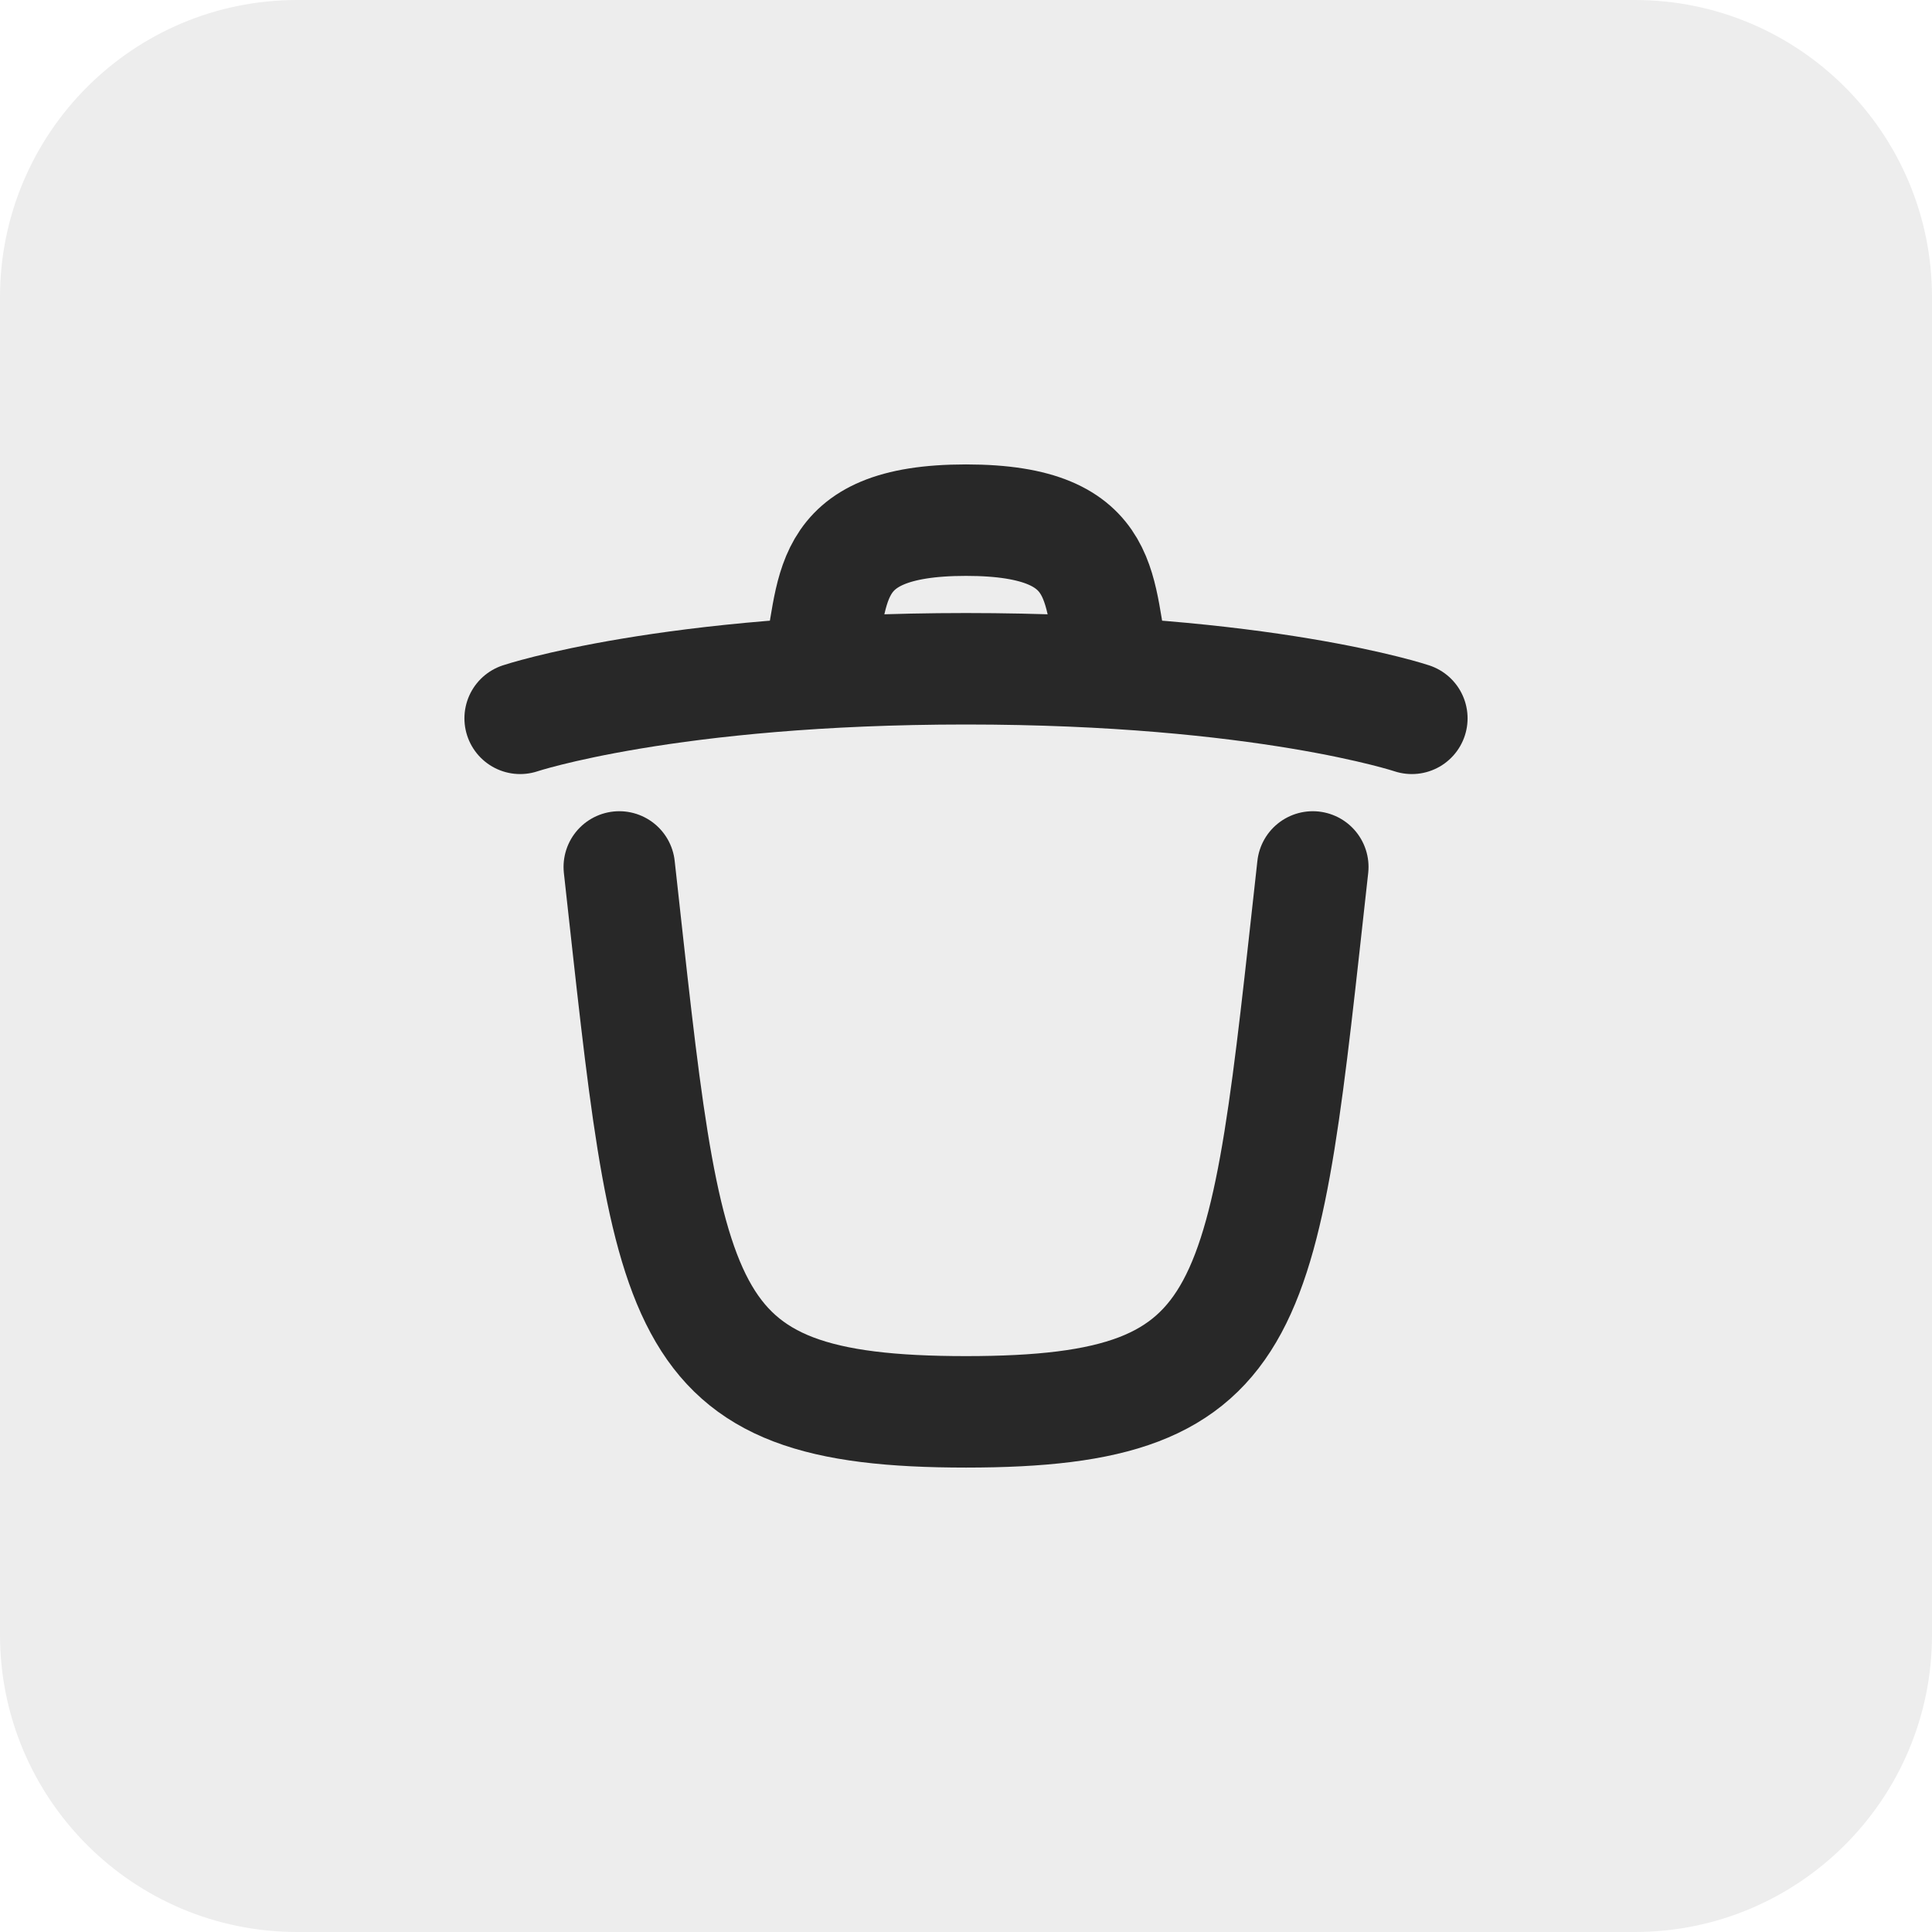
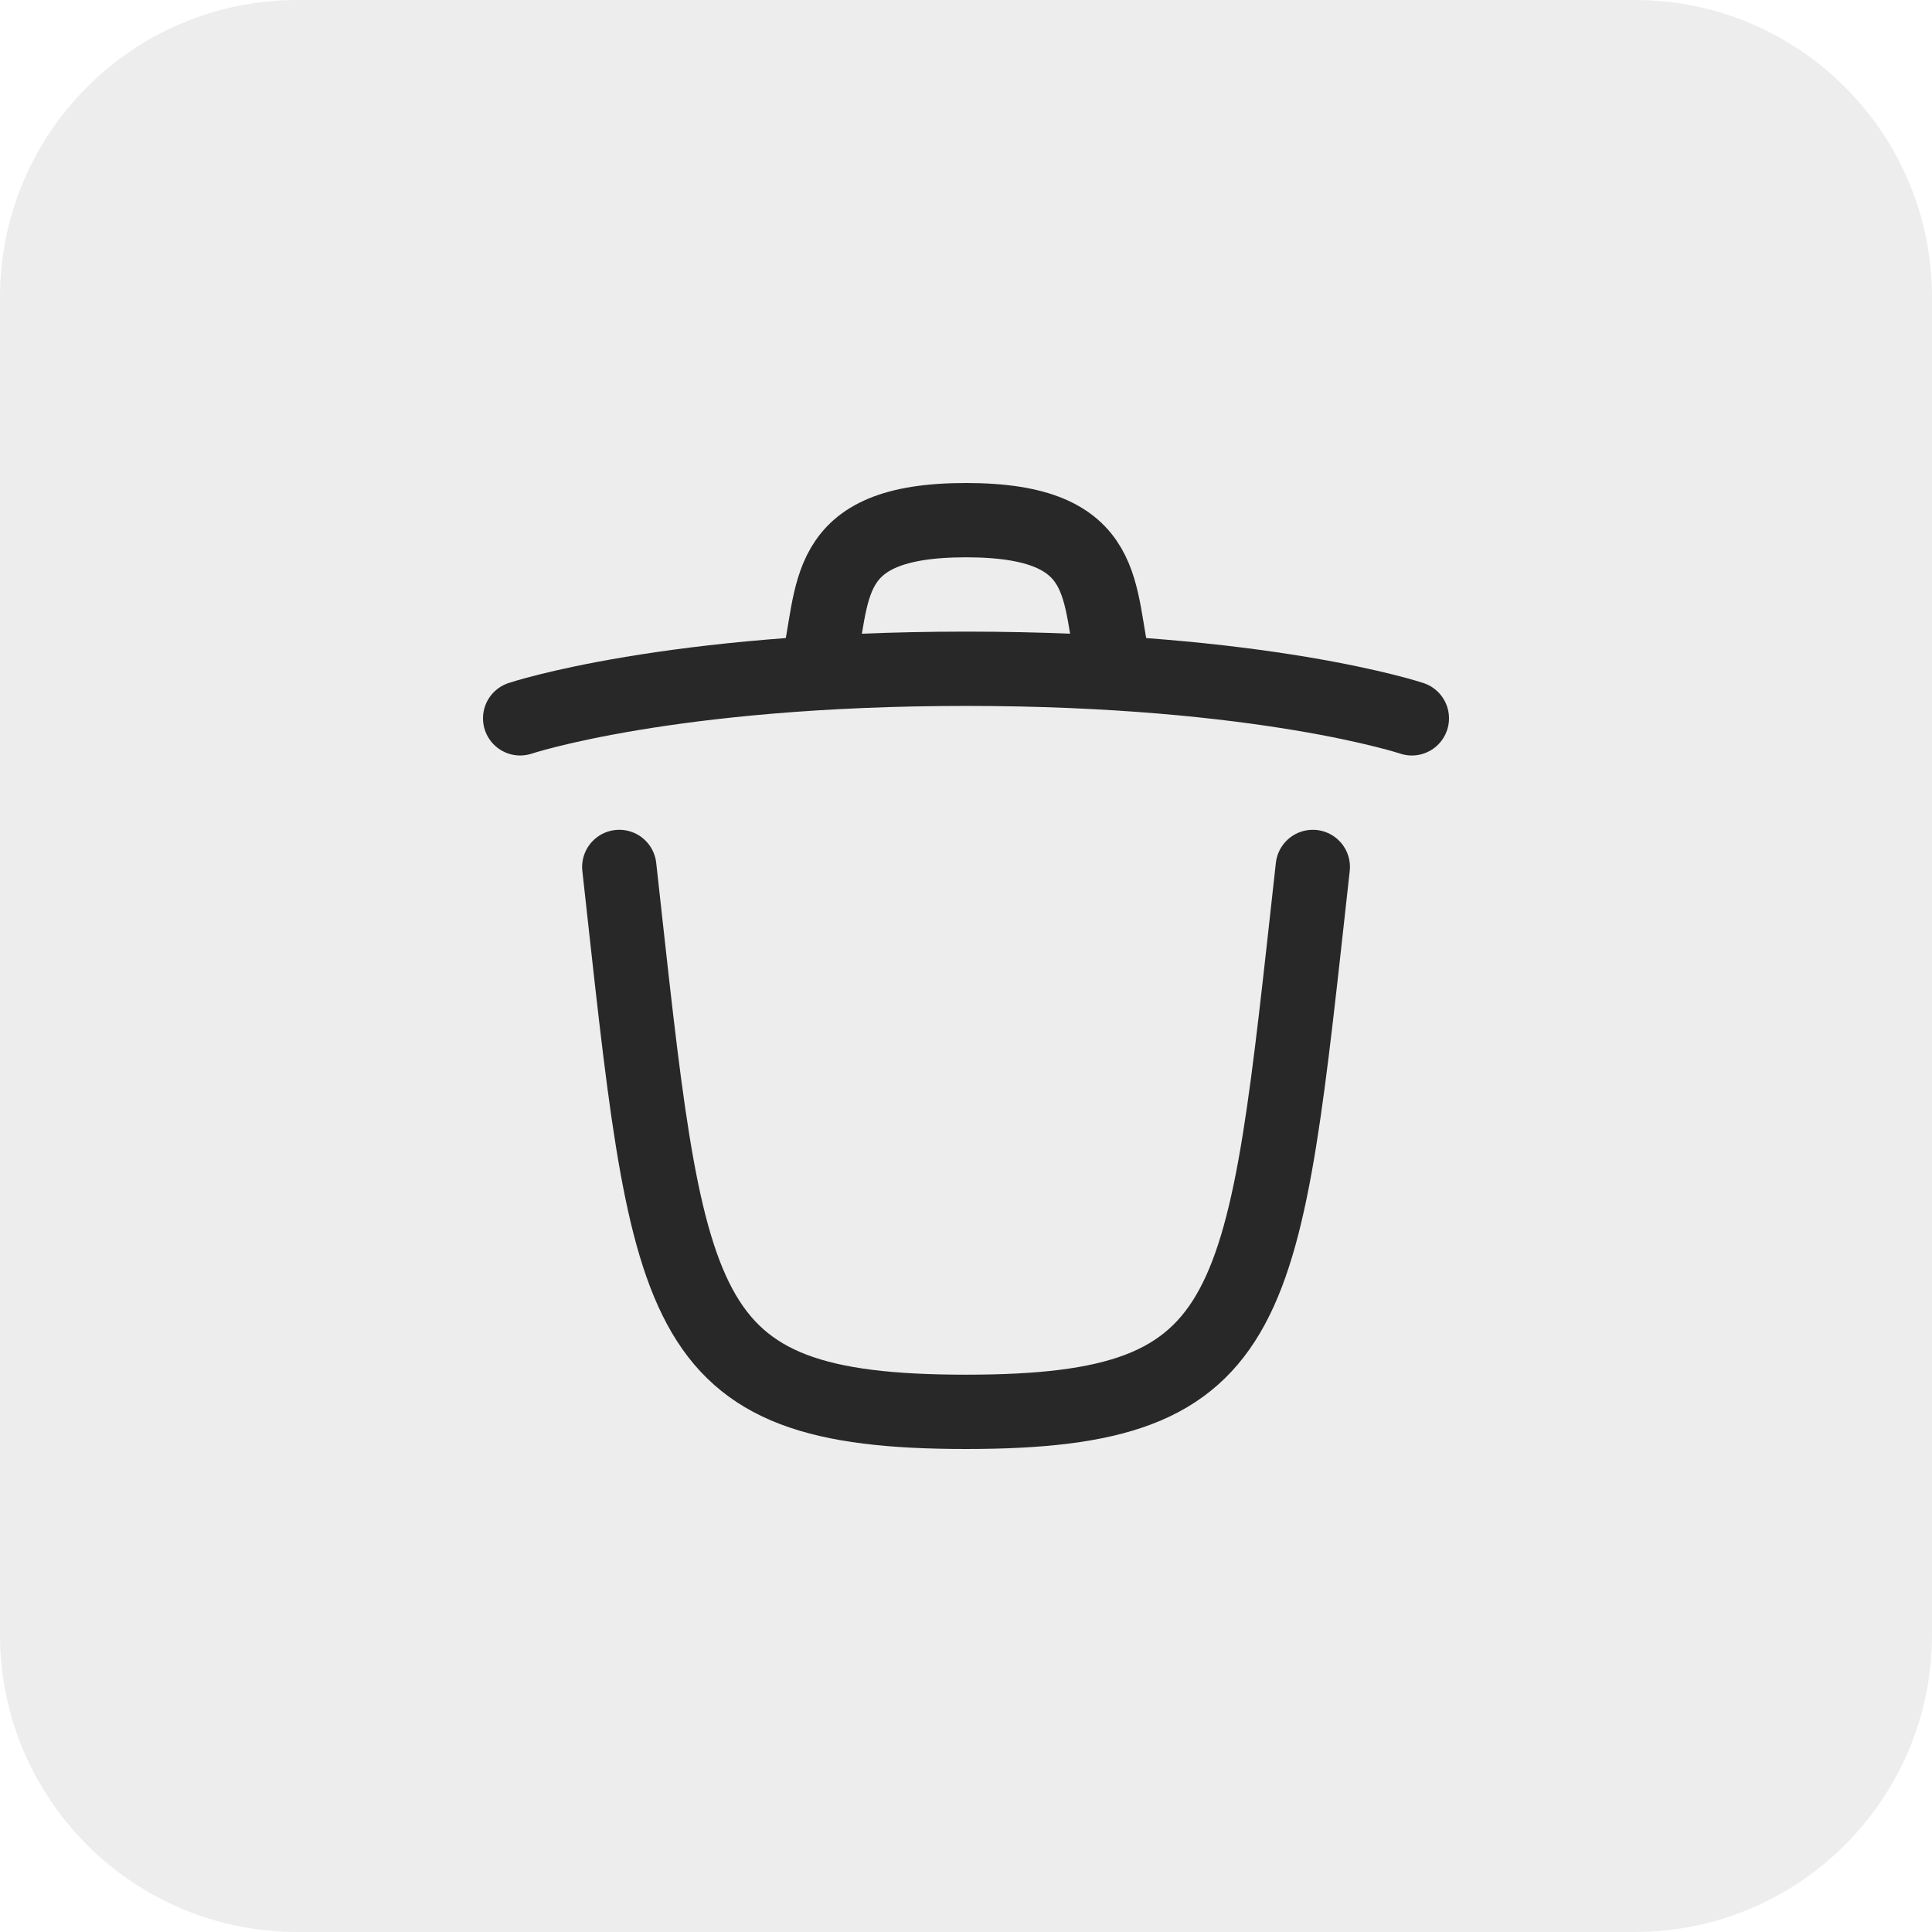
<svg xmlns="http://www.w3.org/2000/svg" width="26" height="26" viewBox="0 0 26 26" fill="none">
  <rect width="26" height="26" rx="4" fill="#EDEDED" />
-   <path d="M17.667 11.667C17 17.667 17 19 13 19C9 19 9 17.667 8.334 11.667" stroke="#282828" stroke-width="1.5" stroke-linecap="round" stroke-linejoin="round" />
-   <path d="M7 9.667C7 9.667 9 9 13 9C17 9 19 9.667 19 9.667" stroke="#282828" stroke-width="1.5" stroke-linecap="round" stroke-linejoin="round" />
-   <path d="M11 9C11.25 8 11 7 13 7C15 7 14.75 8 15 9" stroke="#282828" stroke-width="1.5" stroke-linecap="round" stroke-linejoin="round" />
+   <path d="M17.667 11.667C17 17.667 17 19 13 19C9 19 9 17.667 8.334 11.667" stroke="#282828" strokeWidth="1.5" stroke-linecap="round" stroke-linejoin="round" />
+   <path d="M7 9.667C7 9.667 9 9 13 9C17 9 19 9.667 19 9.667" stroke="#282828" strokeWidth="1.5" stroke-linecap="round" stroke-linejoin="round" />
+   <path d="M11 9C11.25 8 11 7 13 7C15 7 14.75 8 15 9" stroke="#282828" strokeWidth="1.5" stroke-linecap="round" stroke-linejoin="round" />
</svg>
